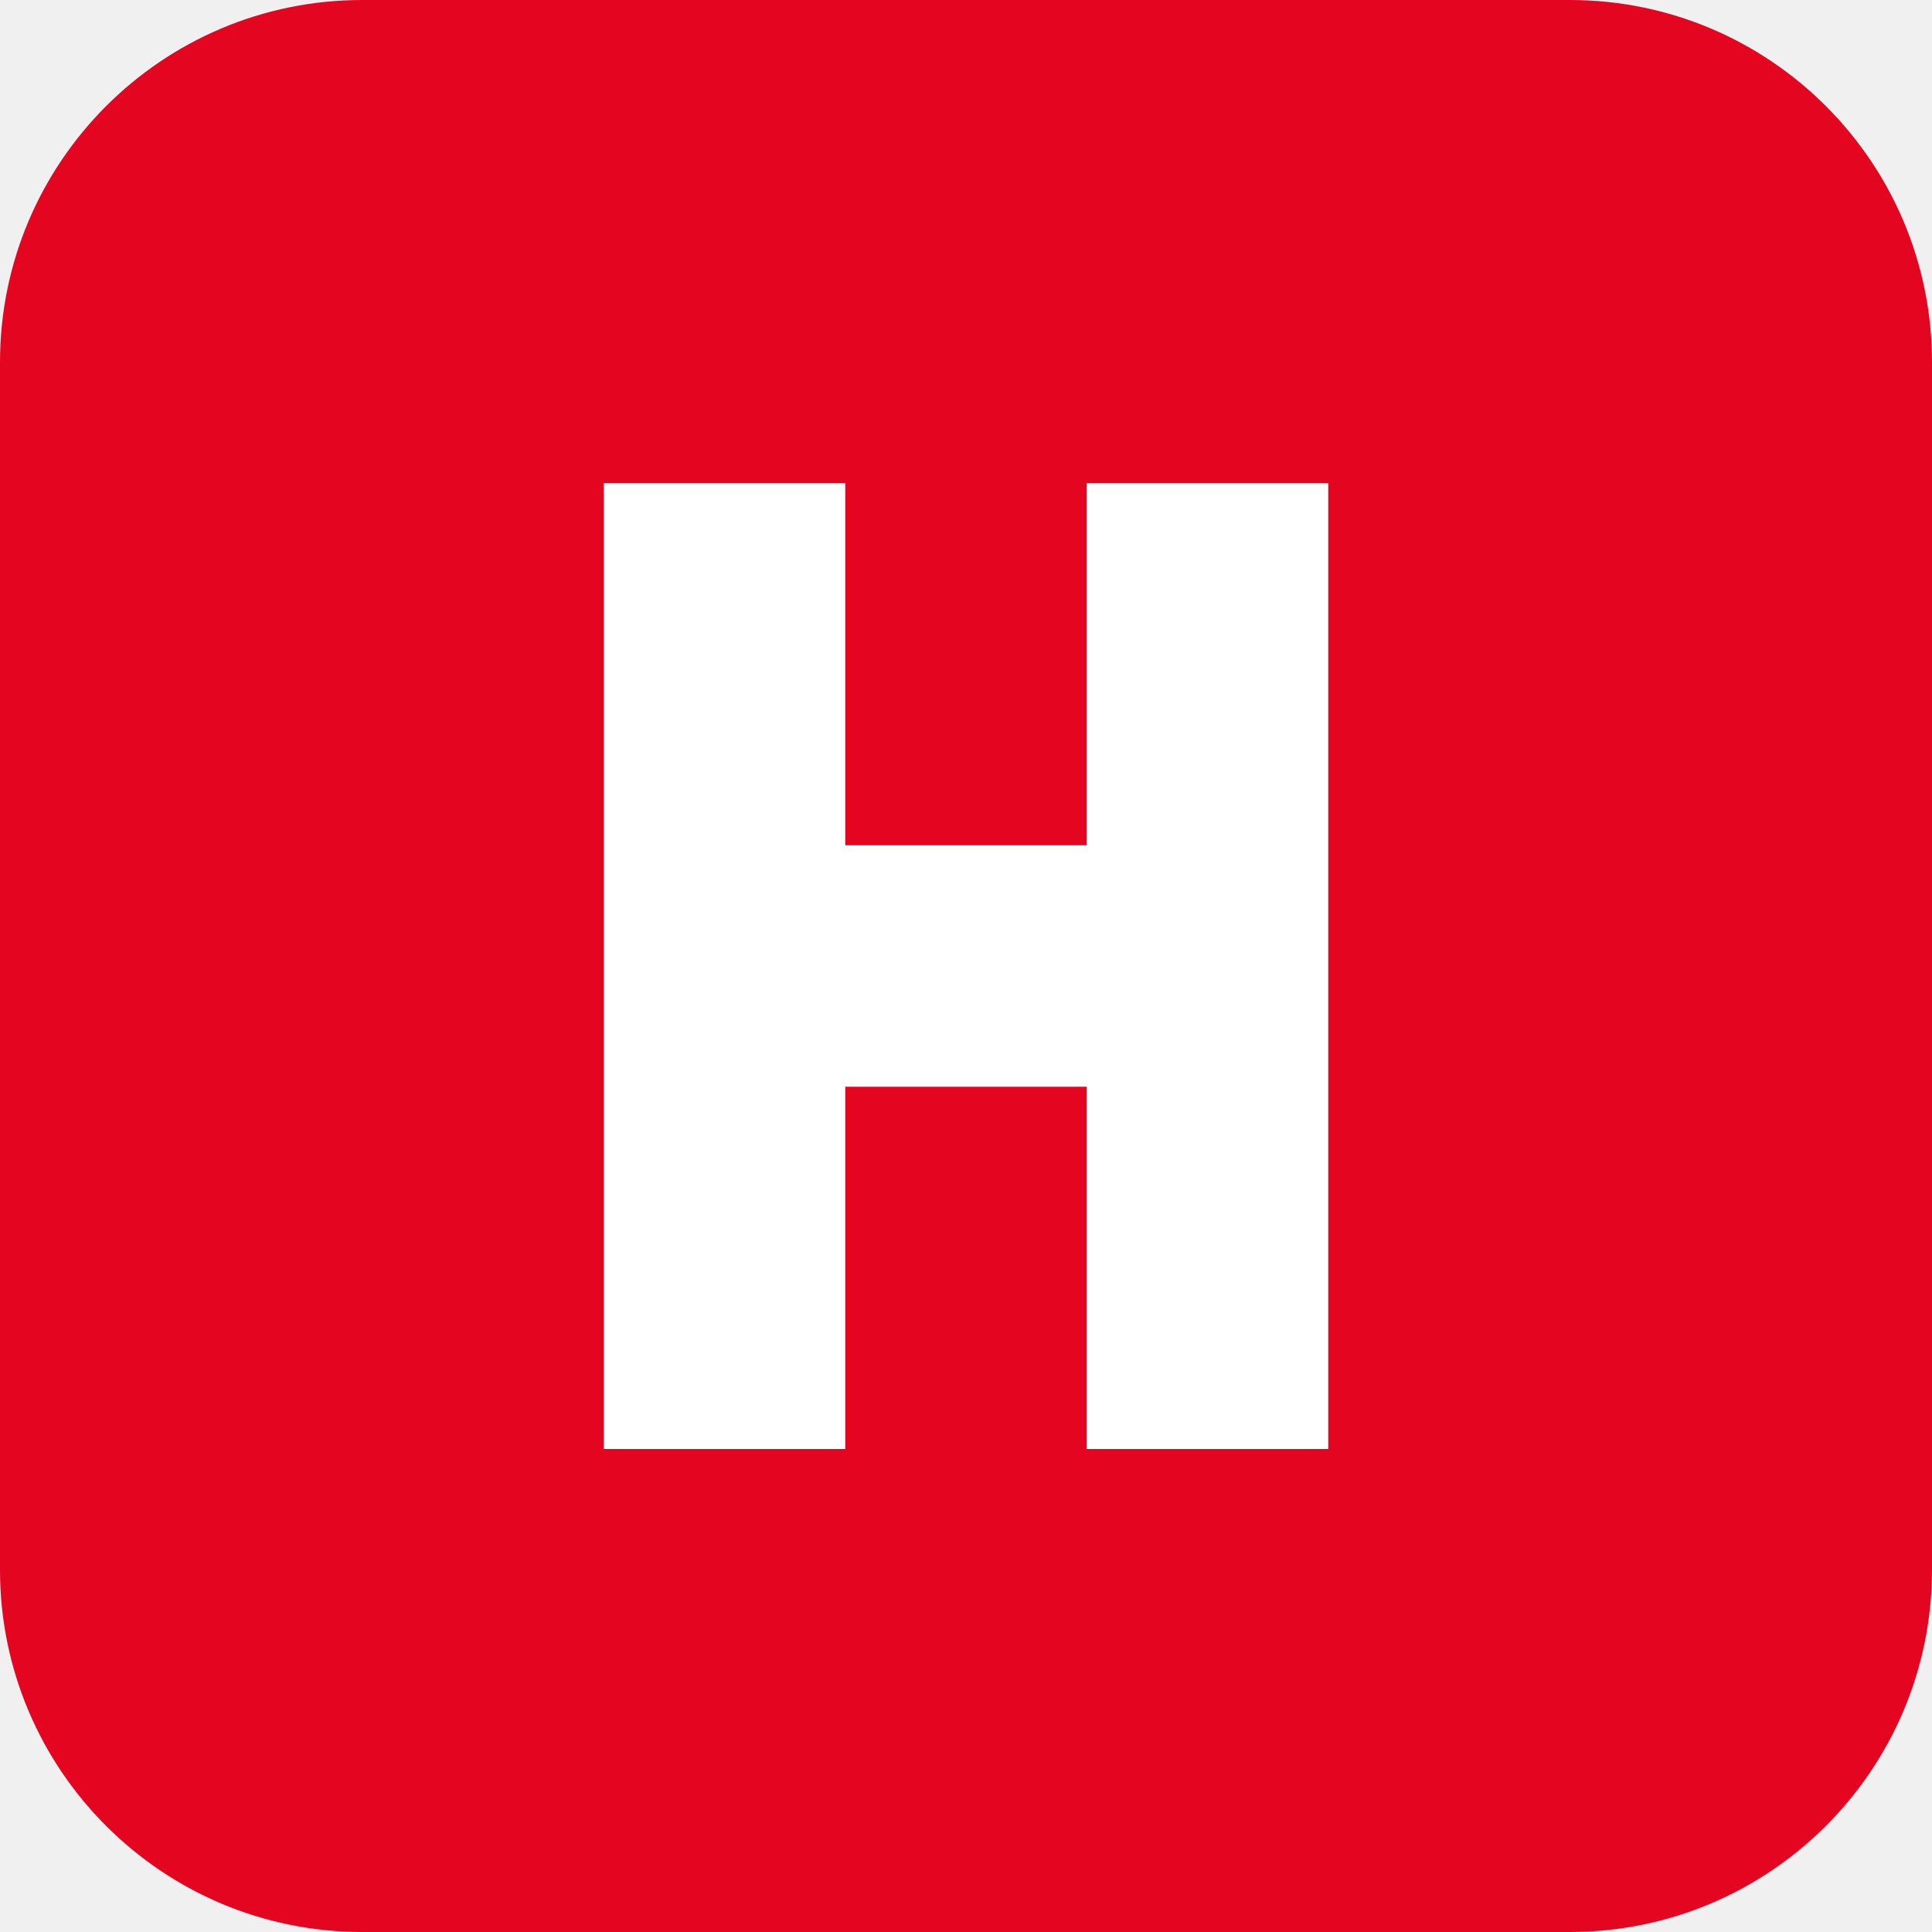
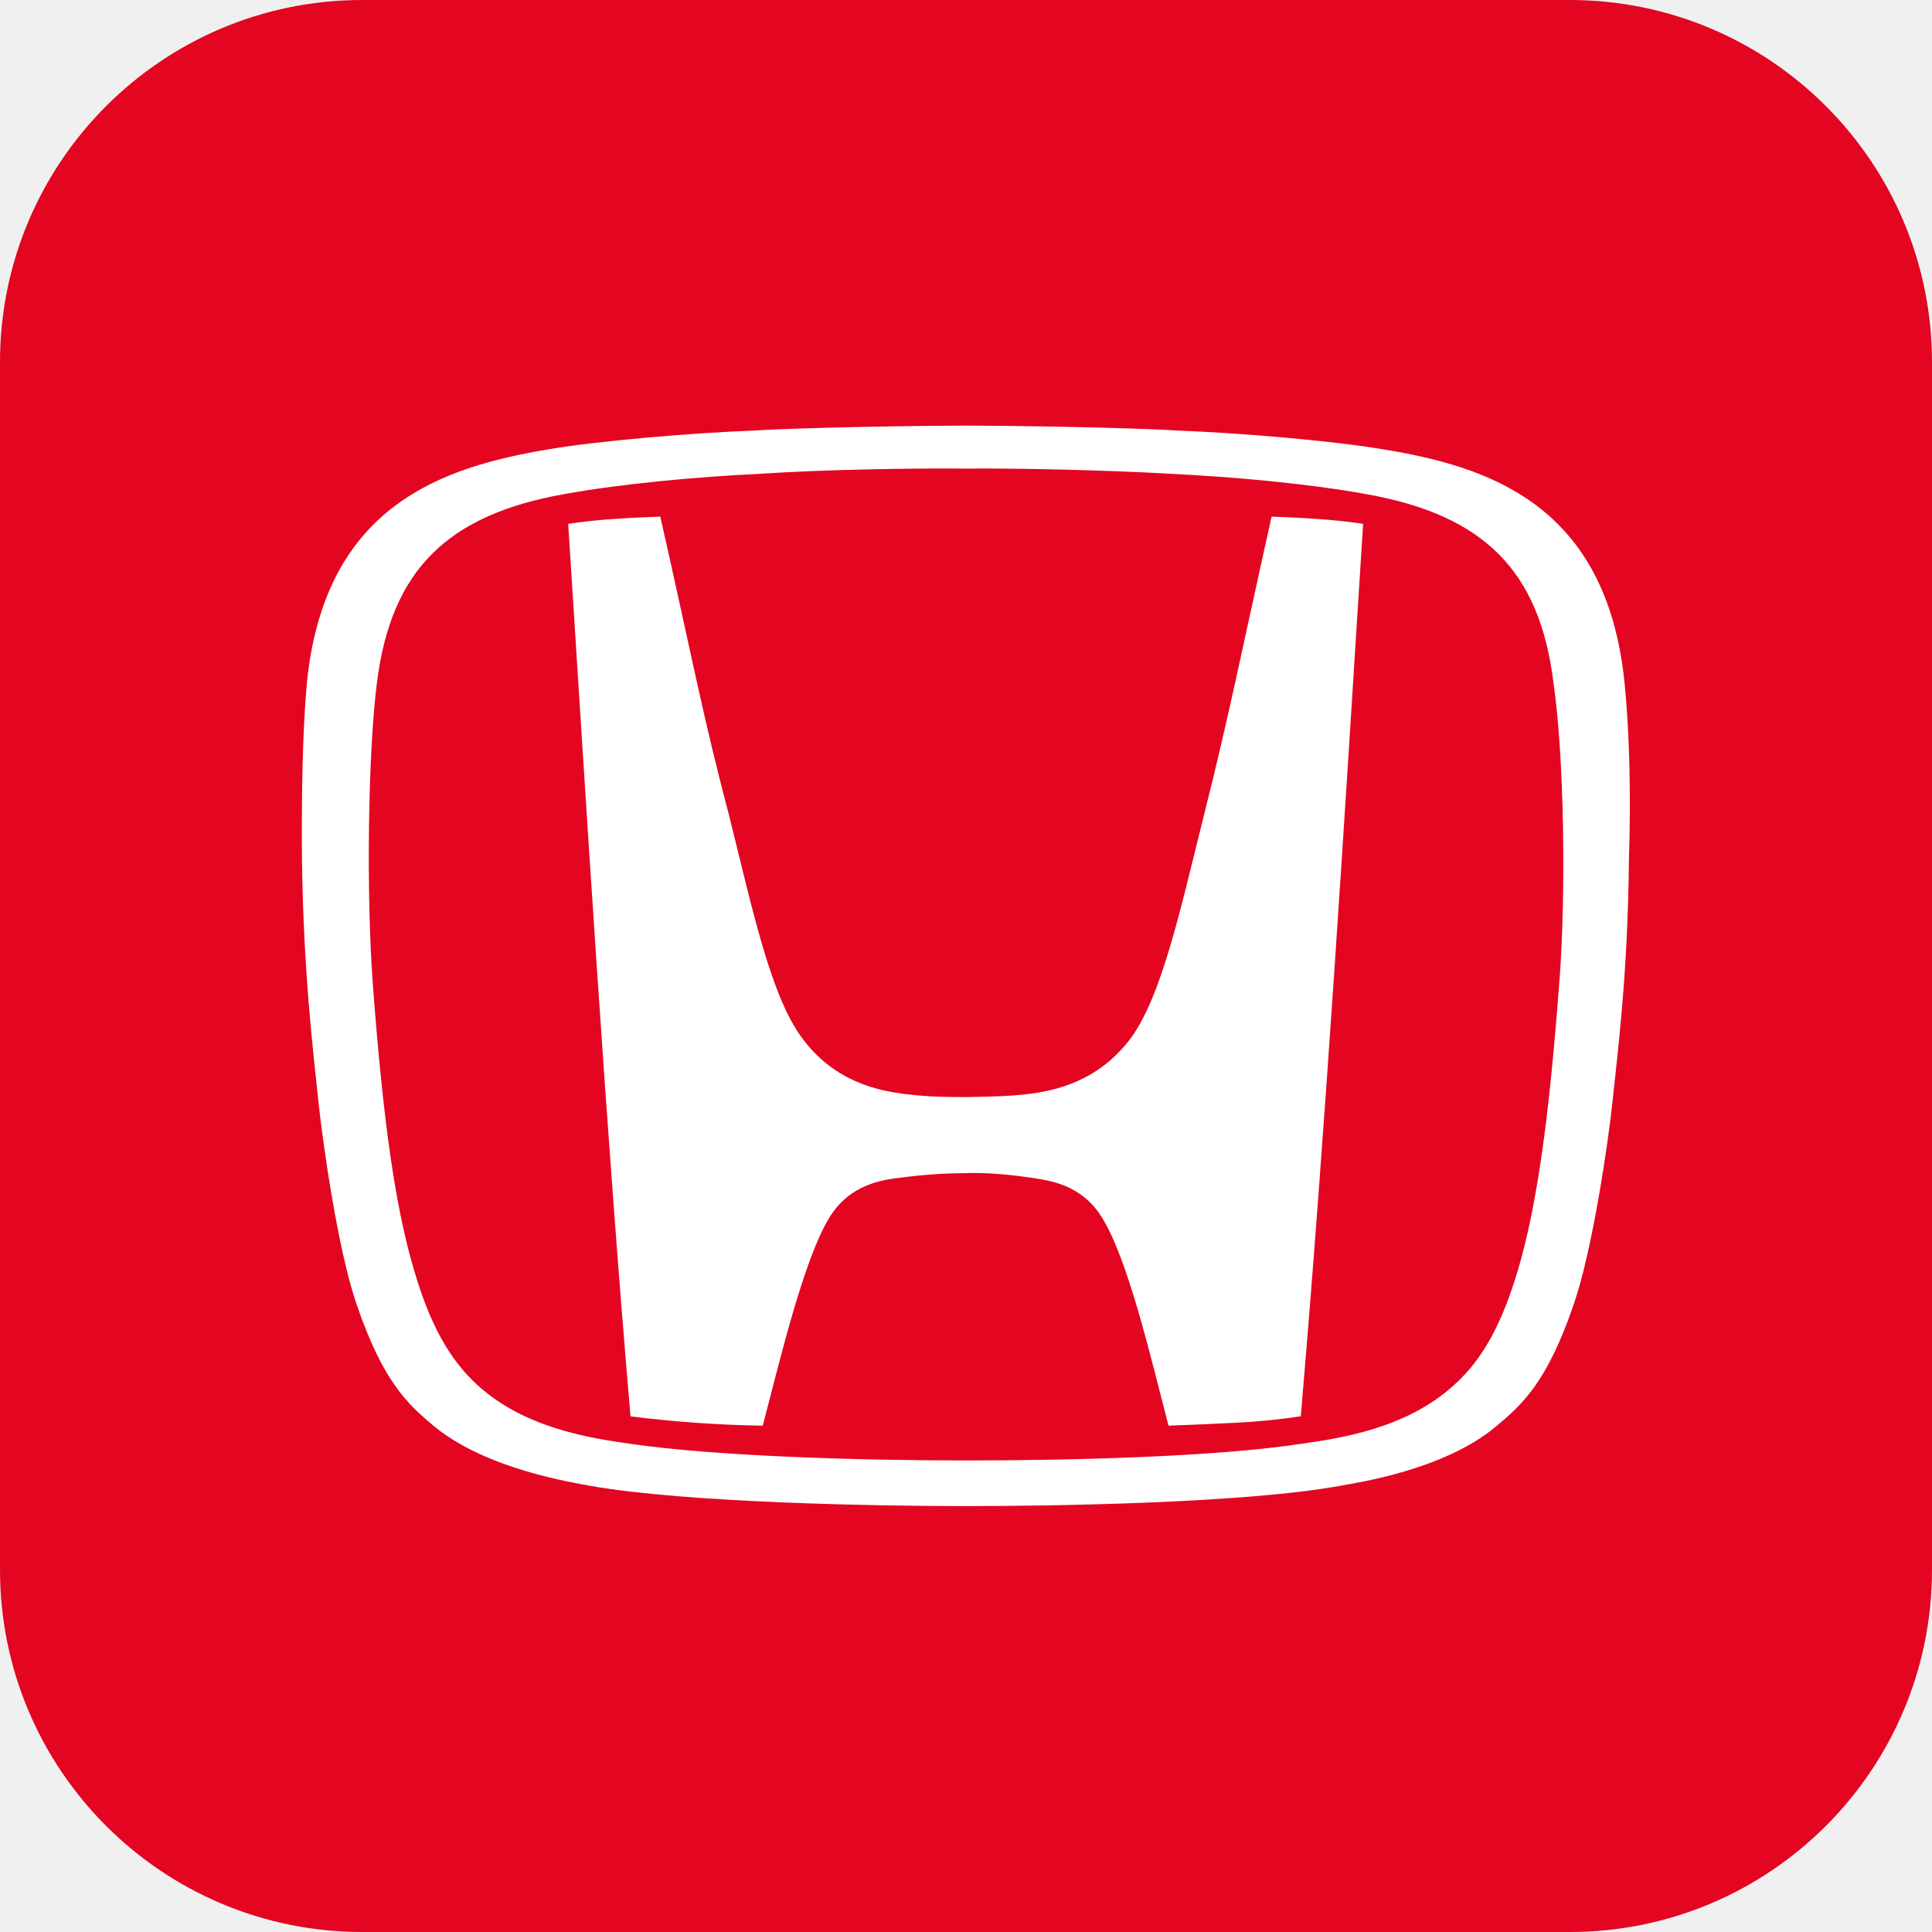
<svg xmlns="http://www.w3.org/2000/svg" viewBox="0 0 64 64" fill="none">
  <rect width="64" height="64" rx="12" fill="#E40521" />
-   <path d="M20 16 H28 V28 H36 V16 H44 V48 H36 V36 H28 V48 H20 V16Z" fill="#FFFFFF" />
+   <g transform="translate(10 10) scale(1.833)" fill="#FFFFFF">
+     <path d="M23.902 6.87c-.33-3.218-2.47-3.895-4.354-4.204-.946-.16-2.63-.3-3.716-.34-.946-.06-3.168-.09-3.835-.09-.657 0-2.89.03-3.835.09-1.076.04-2.77.18-3.716.34C2.563 2.985.42 3.66.092 6.87c-.08.877-.1 2.023-.09 3.248.03 2.031.2 3.406.3 4.363.07.657.338 2.62.687 3.636.478 1.395.916 1.803 1.424 2.222.937.757 2.471.996 2.79 1.056 1.733.31 5.24.368 6.784.368 1.544 0 5.05-.05 6.784-.368.329-.06 1.863-.29 2.79-1.056.508-.419.946-.827 1.424-2.222.35-1.016.628-2.979.698-3.636.1-.957.279-2.332.299-4.363.04-1.225.01-2.371-.08-3.248m-1.176 5.4c-.19 2.57-.418 4.104-.747 5.22-.29.976-.637 1.623-1.165 2.092-.867.787-2.063.956-2.76 1.056-1.514.23-4.055.3-6.057.3-2.002 0-4.543-.08-6.057-.3-.697-.1-1.893-.269-2.76-1.056-.518-.469-.876-1.126-1.155-2.093-.329-1.105-.558-2.65-.747-5.22-.11-1.543-.09-4.054.08-5.4.258-2.011 1.255-3.018 3.387-3.396.996-.18 2.34-.31 3.606-.37 1.016-.07 2.7-.1 3.636-.09.936-.01 2.62.03 3.636.09 1.275.06 2.61.19 3.606.37 2.142.378 3.139 1.395 3.388 3.397.199 1.345.229 3.856.11 5.4m-5.202-8.39c-.548 2.462-.767 3.588-1.216 5.37-.428 1.715-.767 3.298-1.335 4.065-.587.777-1.365.947-1.893 1.006-.279.03-.478.04-1.066.05-.596 0-.796-.02-1.075-.05-.528-.06-1.315-.229-1.892-1.006-.578-.767-.907-2.35-1.335-4.064-.47-1.773-.678-2.91-1.236-5.37 0 0-.548.02-.797.04-.329.02-.588.05-.867.09.343 5.372.692 11.079 1.126 16.13a21.983 21.983 0 002.39.169c.33-1.266.748-3.02 1.207-3.767.378-.608.966-.677 1.295-.717.518-.07.956-.08 1.165-.08.2-.01.637 0 1.165.08.33.05.917.11 1.295.717.47.747.877 2.5 1.206 3.766 0 0 .358-.01 1.165-.05.41-.018.82-.058 1.226-.12.458-5.39.785-10.728 1.126-16.128-.28-.04-.538-.07-.867-.09-.23-.02-.787-.04-.787-.04z" />
+   </g>
</svg>
